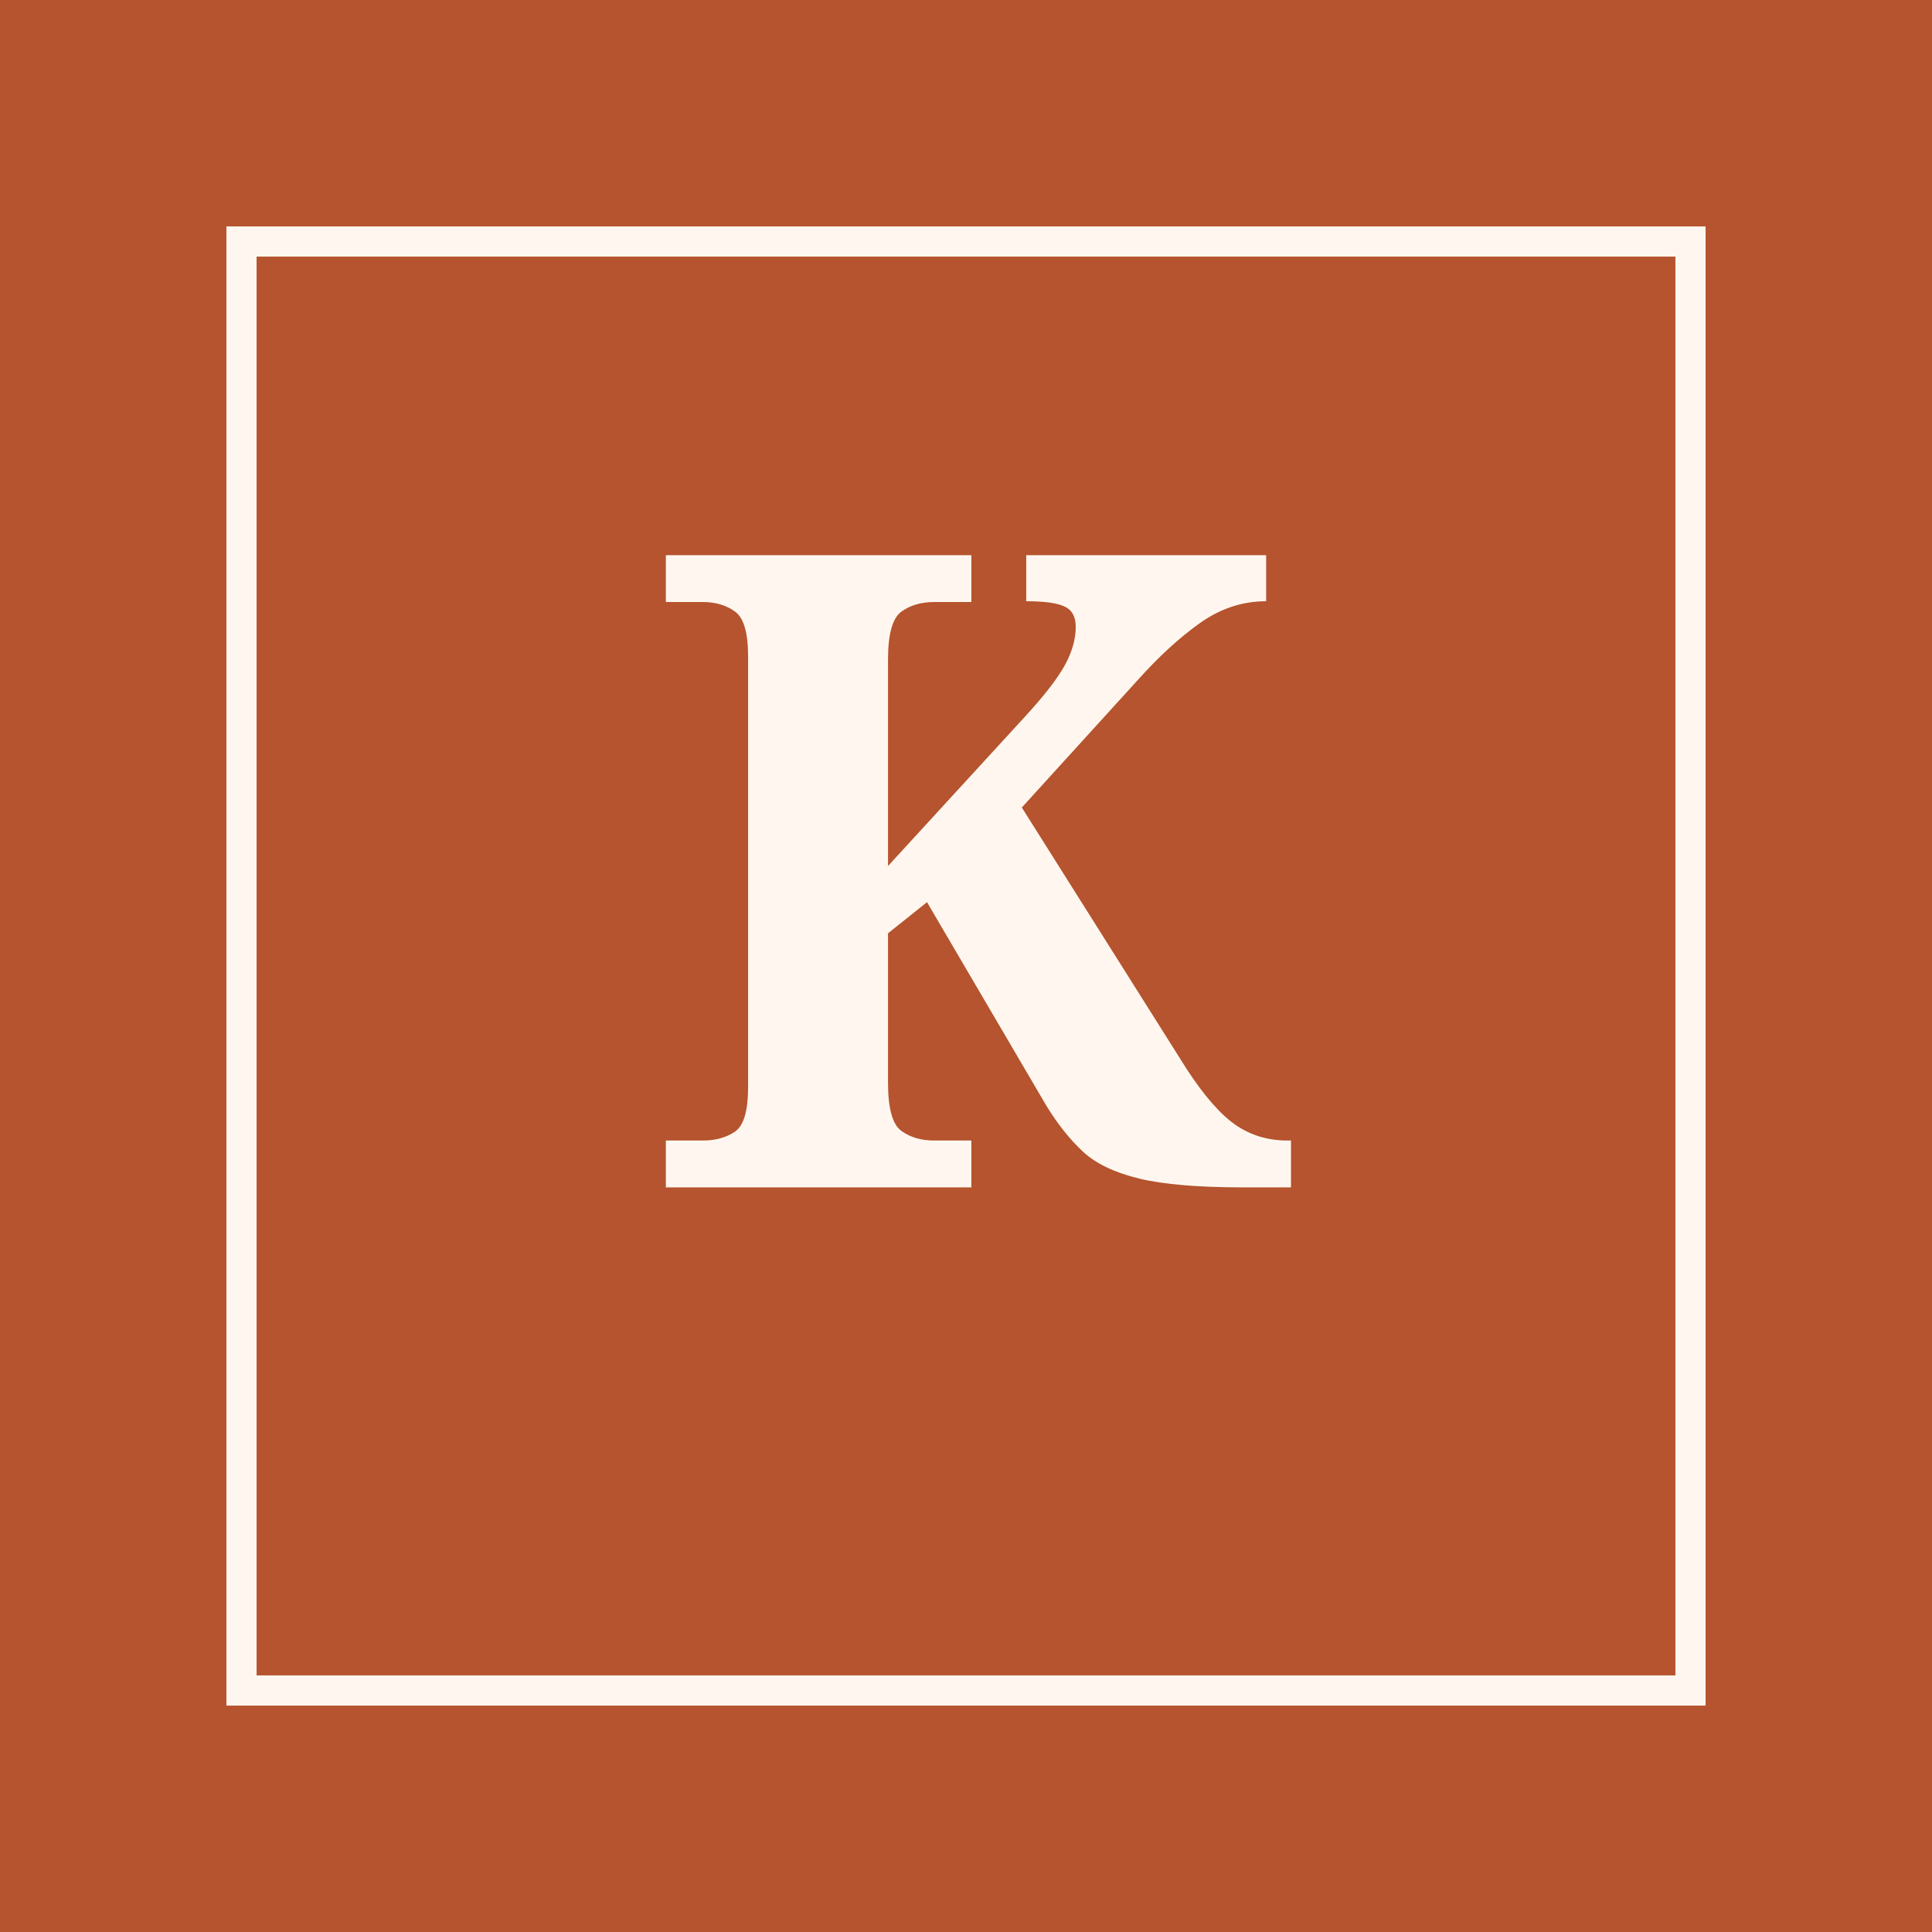
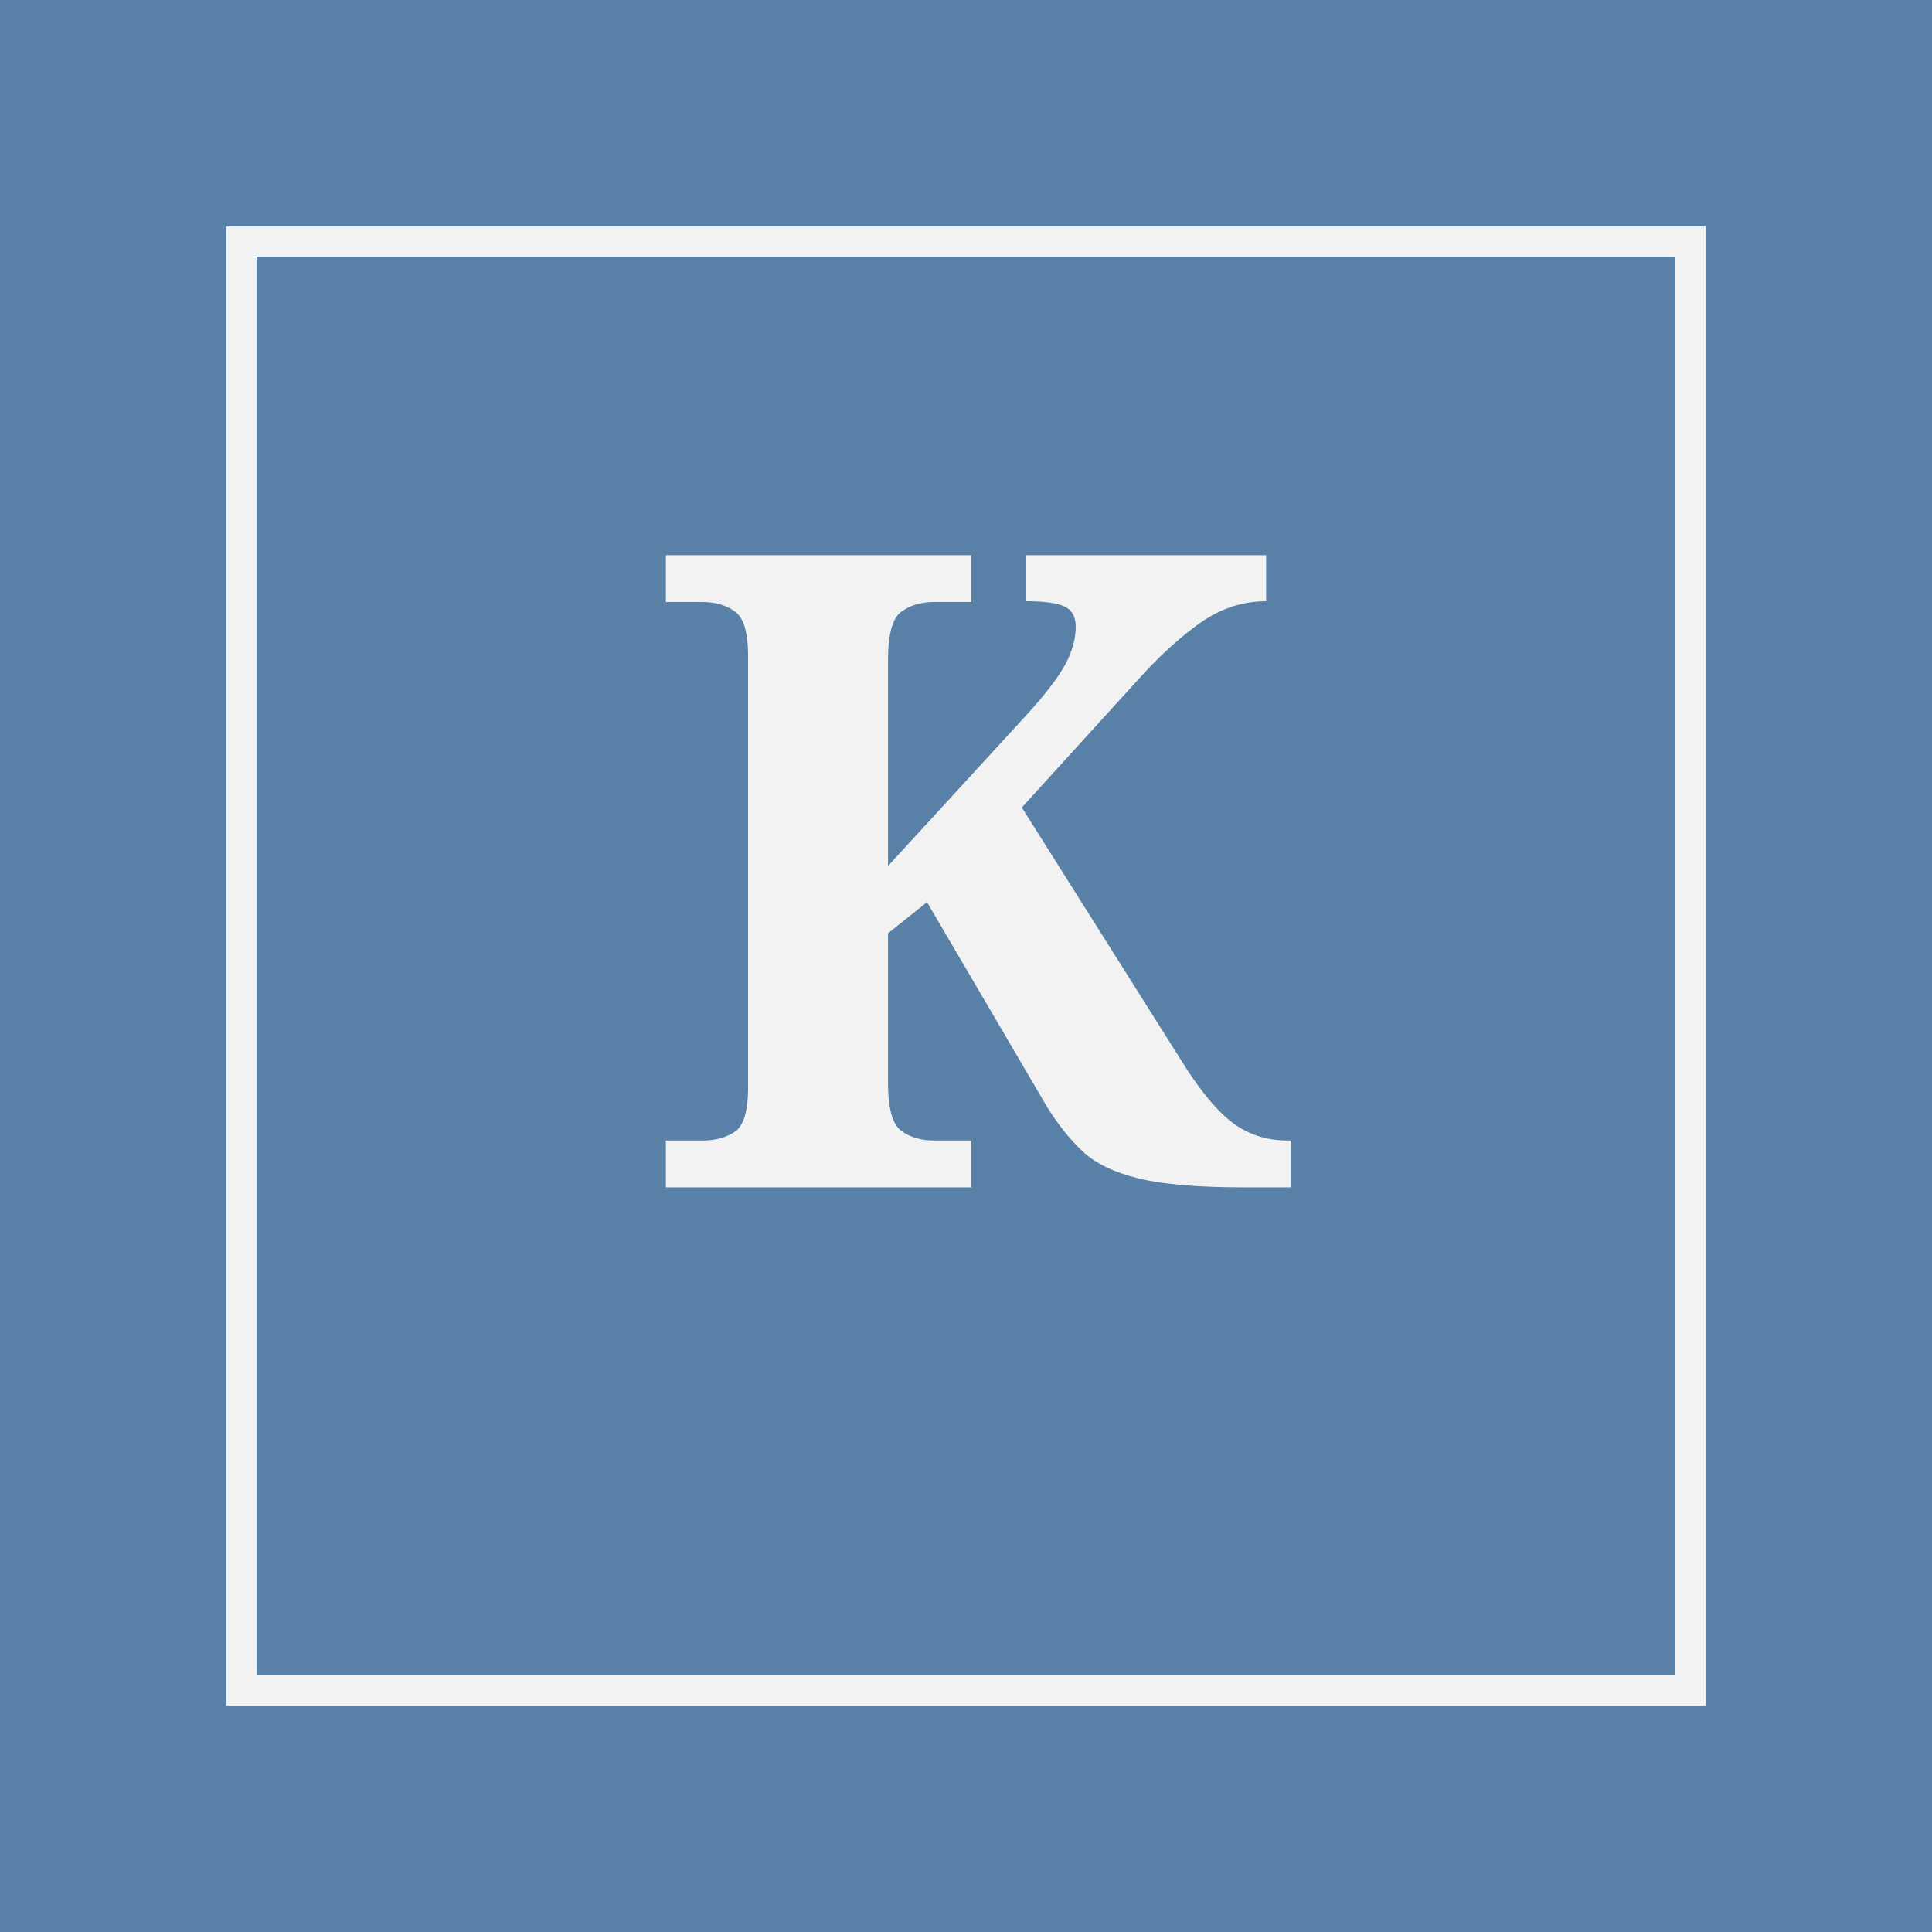
<svg xmlns="http://www.w3.org/2000/svg" viewBox="0 0 192 192" width="192" height="192">
-   <rect width="192" height="192" fill="#b5542e" />
-   <rect x="24" y="24" width="144" height="144" fill="none" stroke="#fff7ef" stroke-width="3" />
-   <text x="96" y="118" text-anchor="middle" font-family="Georgia, serif" font-weight="700" font-size="88" fill="#fff7ef">K</text>
+   <rect width="192" height="192" fill="#5980a6" />
+   <rect x="24" y="24" width="144" height="144" fill="none" stroke="#f2f2f3" stroke-width="3" />
+   <text x="96" y="118" text-anchor="middle" font-family="Georgia, serif" font-weight="700" font-size="88" fill="#f2f2f3">K</text>
</svg>
